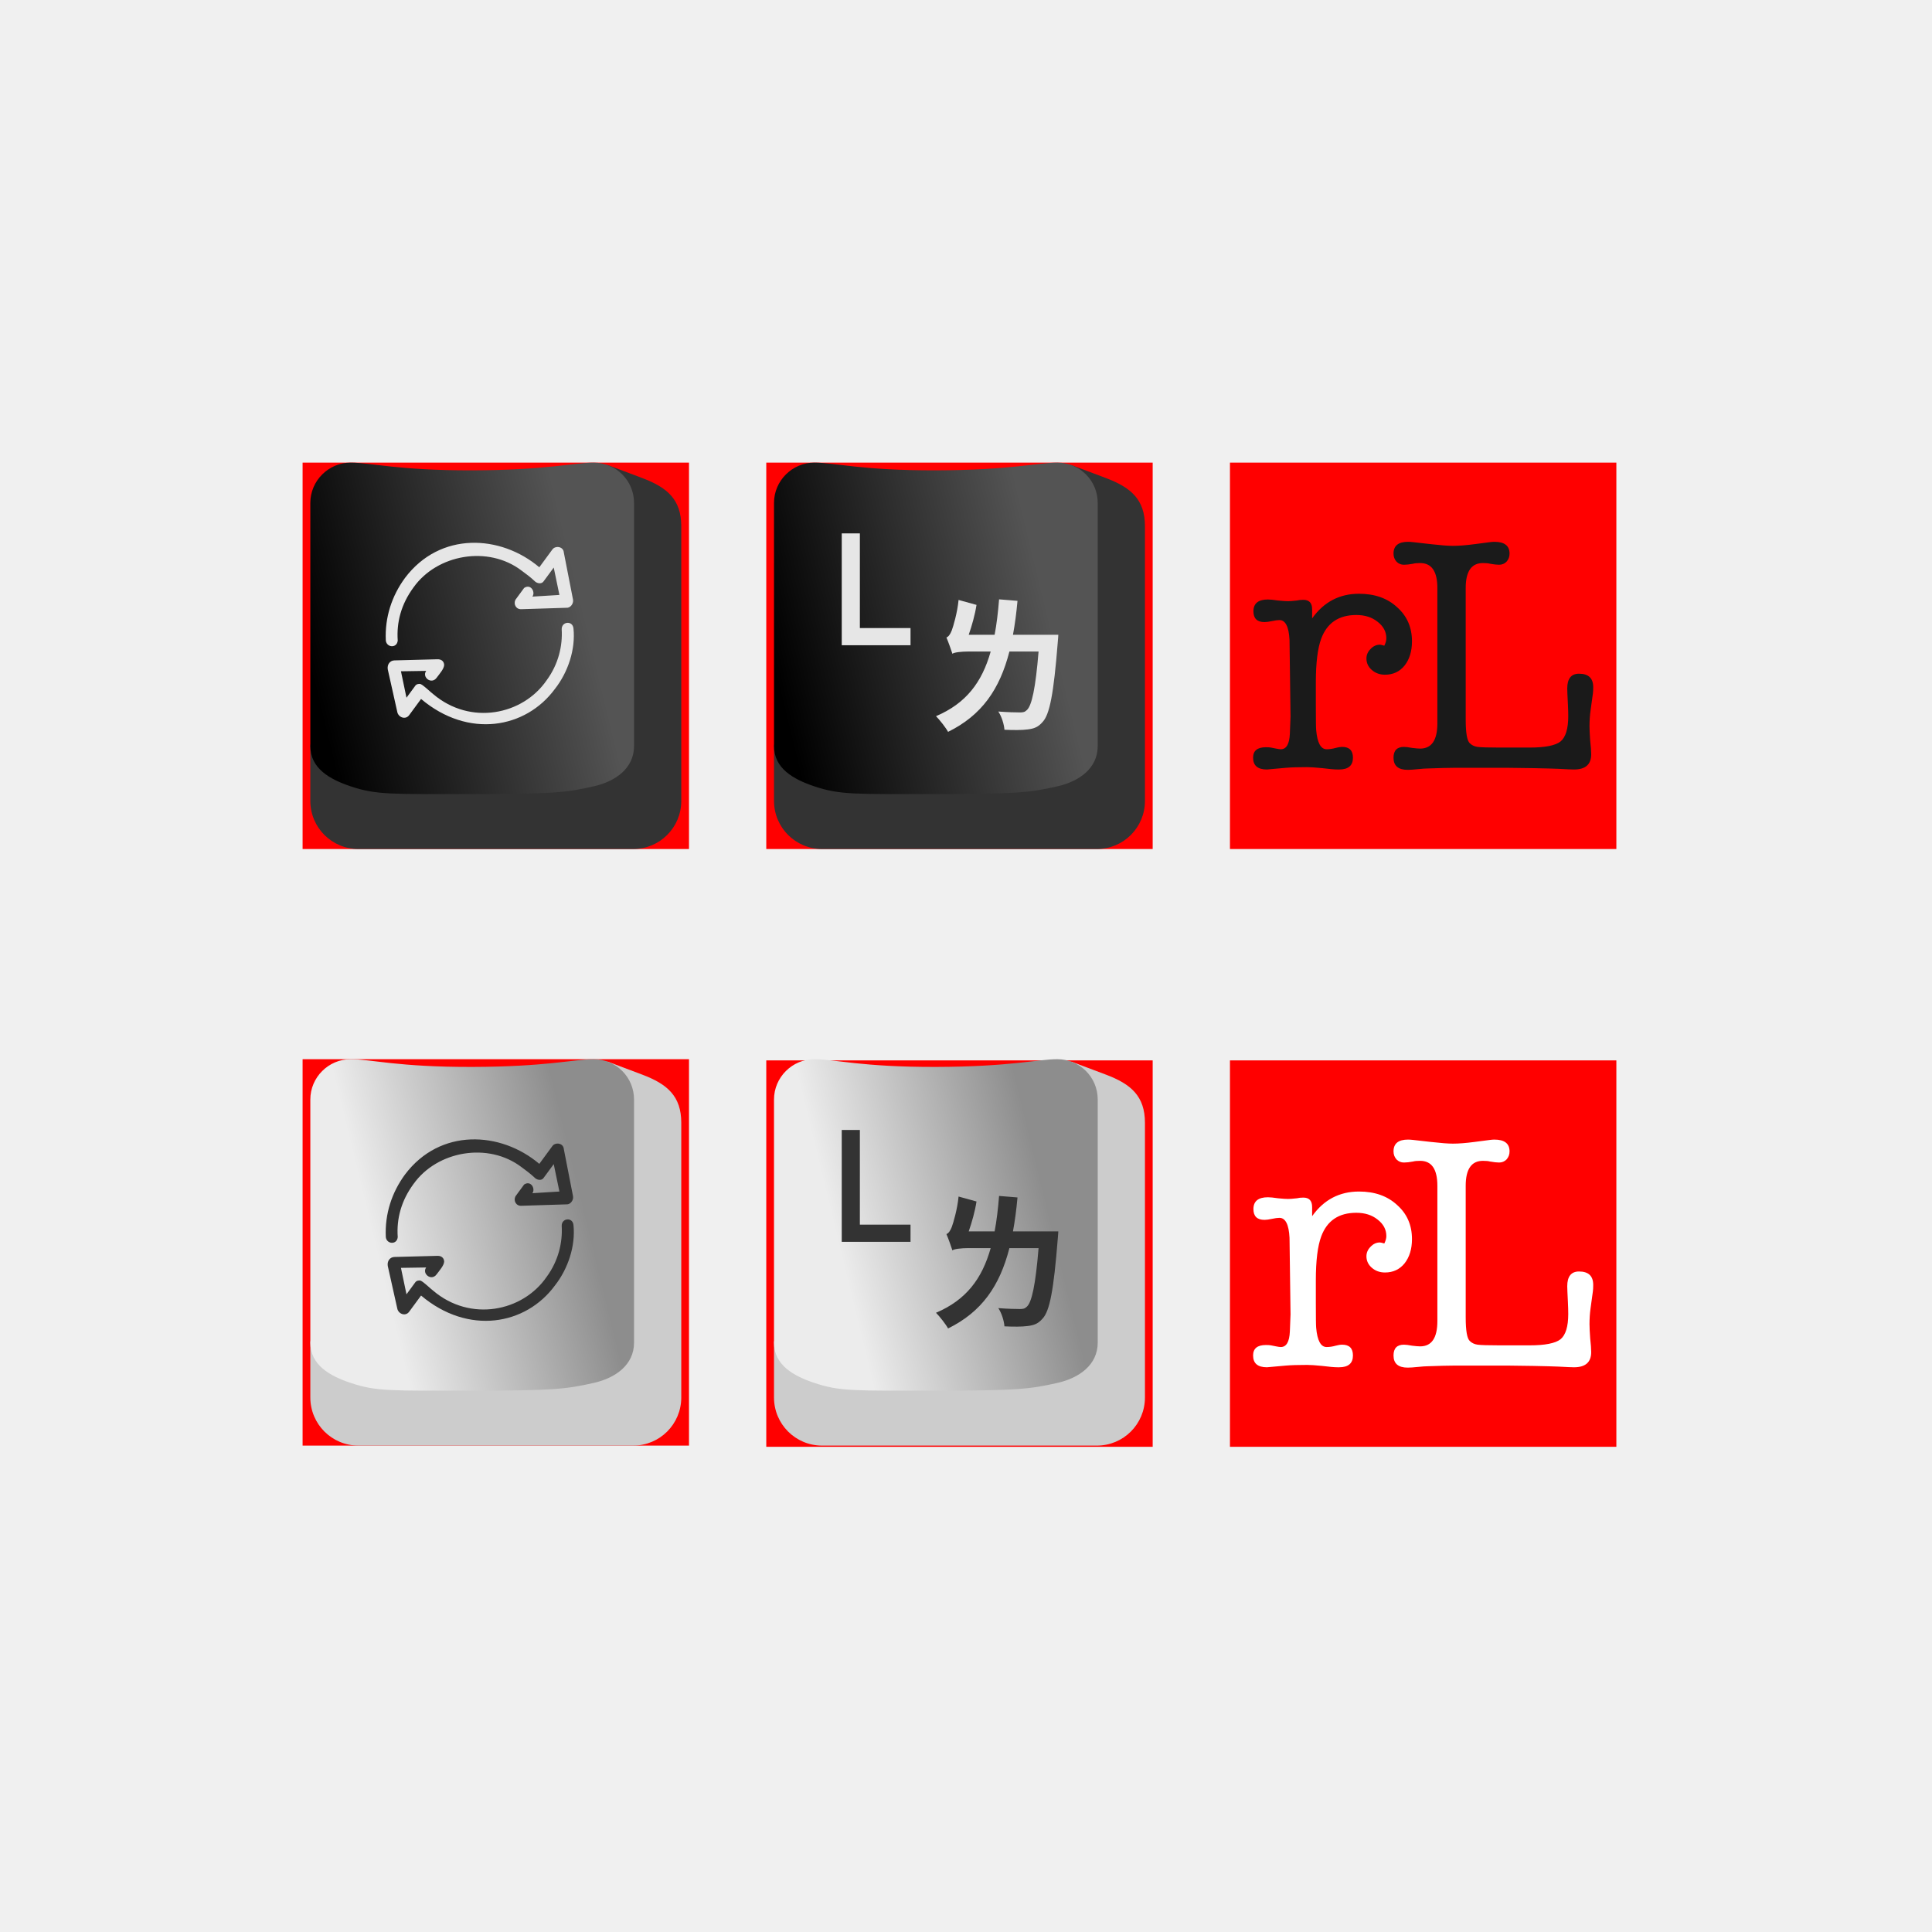
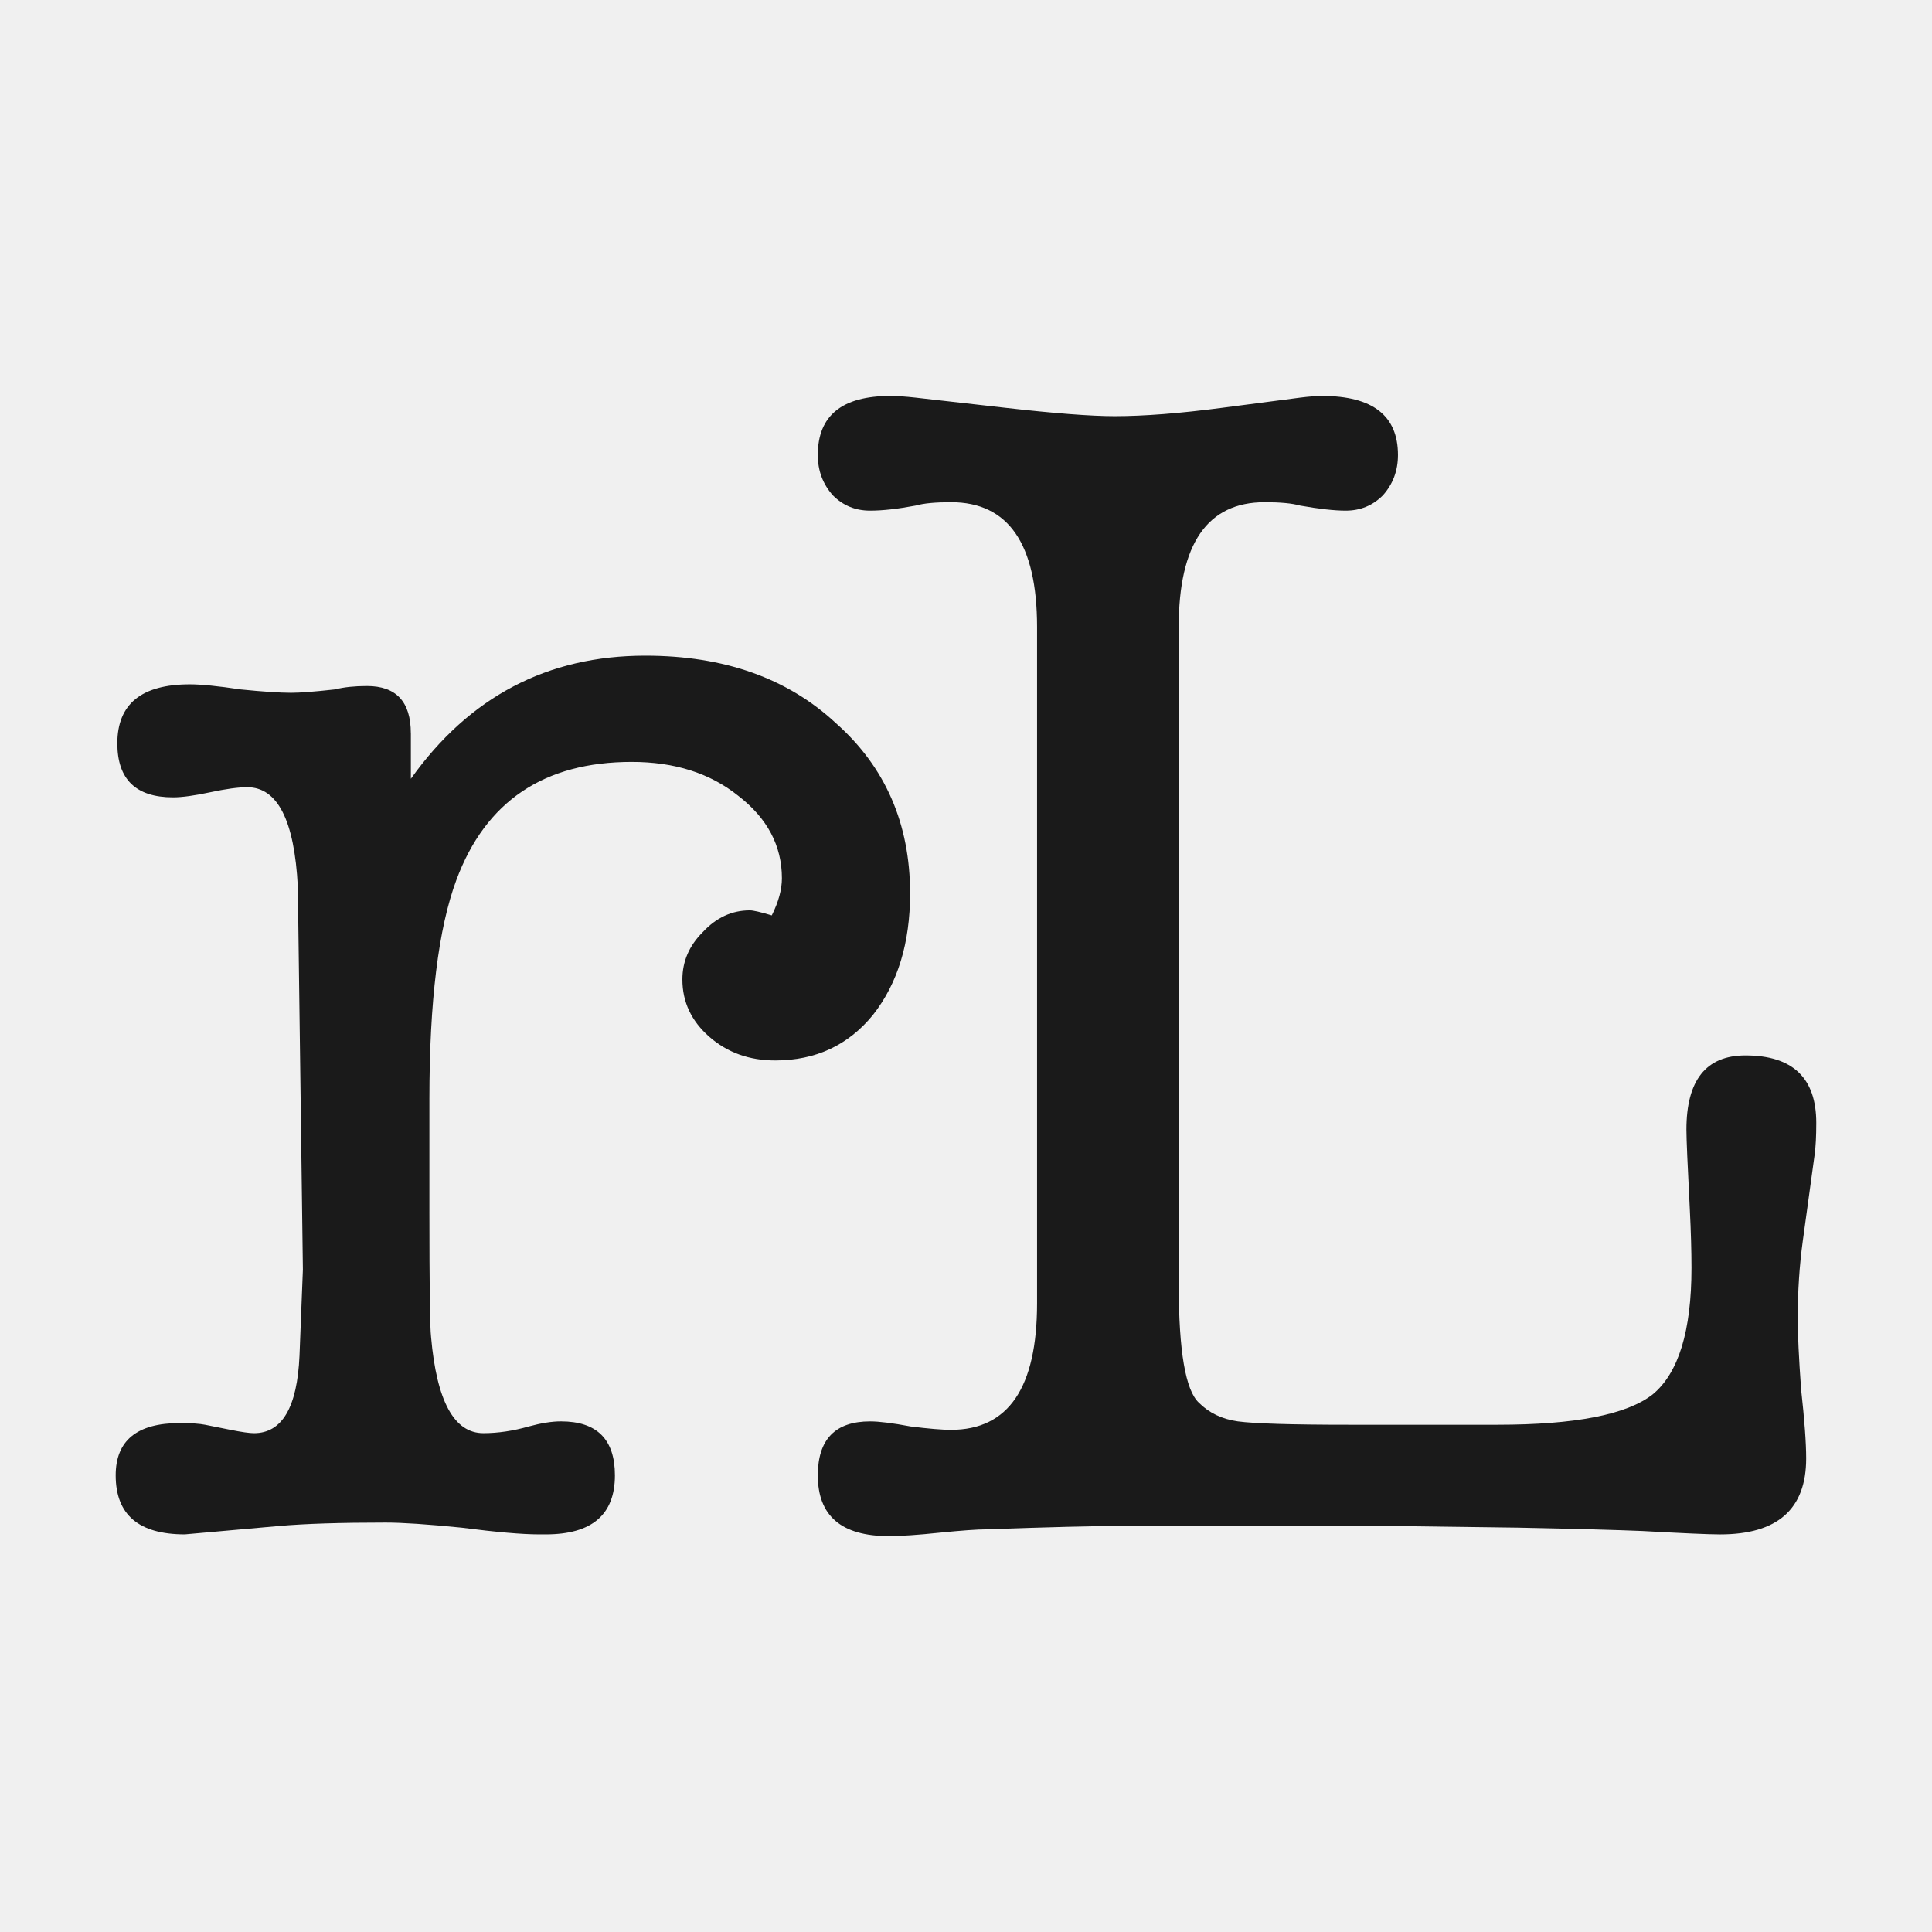
- <svg xmlns="http://www.w3.org/2000/svg" xmlns:xlink="http://www.w3.org/1999/xlink" viewBox="0 0 500 500" version="1.1" id="svg4" width="500" height="500">
-   <defs id="defs4">
-     <linearGradient id="linearGradient131">
-       <stop style="stop-color:#ececec;stop-opacity:1;" offset="0.339" id="stop130" />
-       <stop style="stop-color:#8d8d8d;stop-opacity:1;" offset="0.834" id="stop131" />
-     </linearGradient>
-     <linearGradient id="linearGradient115">
-       <stop style="stop-color:#000000;stop-opacity:1;" offset="0.181" id="stop114" />
-       <stop style="stop-color:#545454;stop-opacity:1;" offset="0.834" id="stop115" />
-     </linearGradient>
-     <linearGradient xlink:href="#linearGradient115" id="linearGradient113" gradientUnits="userSpaceOnUse" gradientTransform="matrix(0.887993,0,0,0.887993,145.8244,5.600349)" x1="-17.51" y1="49.839" x2="90.117" y2="23.652" />
-     <linearGradient xlink:href="#linearGradient115" id="linearGradient116" gradientUnits="userSpaceOnUse" gradientTransform="matrix(0.887993,0,0,0.887993,5.82437,5.600349)" x1="-17.51" y1="49.839" x2="90.117" y2="23.652" />
-     <linearGradient xlink:href="#linearGradient131" id="linearGradient126" gradientUnits="userSpaceOnUse" gradientTransform="translate(196.312,274.1202)" x1="-17.51" y1="49.839" x2="90.117" y2="23.652" />
-     <linearGradient xlink:href="#linearGradient131" id="linearGradient132" gradientUnits="userSpaceOnUse" gradientTransform="matrix(0.887993,0,0,0.887993,136.7601,274.1202)" x1="-17.51" y1="49.839" x2="90.117" y2="23.652" />
-   </defs>
+ <svg xmlns="http://www.w3.org/2000/svg" viewBox="0 0 100 100" version="1.1" id="svg4" width="100" height="100">
+   <defs id="defs4" />
  <style type="text/css" id="style1">.cls-0 {fill:#182653;}
.cls-1 {opacity:0.25;fill:none;stroke:#BBBBDD;stroke-width:0.25;stroke-miterlimit:10;enable-background:new    ;}
.cls-2 {opacity:0.35;fill:none;stroke:#BBBBDD;stroke-width:0.25;stroke-miterlimit:10;enable-background:new    ;}
.cls-3 {fill:#B098E2;}</style>
-   <rect style="display:inline;fill:#ff0000;fill-opacity:1;stroke:none;stroke-width:1;stroke-linejoin:round;stroke-dasharray:none;stroke-dashoffset:286.419;paint-order:stroke markers fill" id="rect136" width="100" height="100" x="318.312" y="274.43" ry="0" />
-   <rect style="display:inline;fill:#ff0000;fill-opacity:1;stroke:none;stroke-width:1;stroke-linejoin:round;stroke-dasharray:none;stroke-dashoffset:286.419;paint-order:stroke markers fill" id="rect137" width="100" height="100" x="318.312" y="119.726" ry="0" />
-   <rect style="fill:#ff0000;fill-opacity:1;stroke:none;stroke-width:1;stroke-linejoin:round;stroke-dasharray:none;stroke-dashoffset:286.419;paint-order:stroke markers fill" id="rect133" width="100" height="100" x="78.312" y="119.726" ry="0" />
-   <rect style="fill:#ff0000;fill-opacity:1;stroke:none;stroke-width:1;stroke-linejoin:round;stroke-dasharray:none;stroke-dashoffset:286.419;paint-order:stroke markers fill" id="rect134" width="100" height="100" x="78.312" y="274.12" ry="0" />
-   <rect style="display:inline;fill:#ff0000;fill-opacity:1;stroke:none;stroke-width:1;stroke-linejoin:round;stroke-dasharray:none;stroke-dashoffset:286.419;paint-order:stroke markers fill" id="rect135" width="100" height="100" x="198.312" y="274.43" ry="0" />
-   <rect style="display:inline;fill:#ff0000;fill-opacity:1;stroke:none;stroke-width:1;stroke-linejoin:round;stroke-dasharray:none;stroke-dashoffset:286.419;paint-order:stroke markers fill" id="rect132" width="100" height="100" x="198.312" y="119.726" ry="0" />
-   <g id="g119" transform="matrix(1.126135,0,0,1.126135,69.753,113.4189)" style="stroke-width:0.888">
-     <path id="path115" style="fill:#333333;stroke-width:0.888;stroke-linejoin:round;stroke-dashoffset:286.419;paint-order:stroke markers fill" d="m 77.858,6.207 7.814,2.945 c 5.736,2.162 8.952,4.935 8.952,11.064 v 63.119 c 0,6.129 -4.935,11.064 -11.064,11.064 H 20.44 c -6.13,0 -11.064,-4.935 -11.064,-11.064 V 70.726 c 0,-6.129 62.746,-66.68 68.482,-64.518 z" />
-     <path id="path116" style="fill:url(#linearGradient116);stroke-width:0.888;stroke-linejoin:round;stroke-dashoffset:286.419;paint-order:stroke markers fill" d="m 18.646,5.6 c 4.738,0.005 10.804,1.815 27.928,1.776 17.124,-0.039 23.508,-1.785 27.928,-1.776 5.146,0.01 9.269,4.134 9.269,9.269 v 55.856 c 0,5.135 -4.26,8.138 -9.269,9.269 -6.264,1.415 -9.209,1.776 -27.928,1.776 -18.719,0 -22.018,0.205 -27.928,-1.776 -4.869,-1.632 -9.269,-4.134 -9.269,-9.269 V 14.87 c 0,-5.135 4.214,-9.275 9.269,-9.269 z" />
-   </g>
-   <g id="g118" transform="matrix(1.126135,0,0,1.126135,32.09415,113.4189)" style="stroke-width:0.888">
-     <path id="path110" style="fill:#333333;stroke-width:0.888;stroke-linejoin:round;stroke-dashoffset:286.419;paint-order:stroke markers fill" d="m 217.858,6.207 7.814,2.945 c 5.736,2.162 8.952,4.935 8.952,11.064 v 63.119 c 0,6.129 -4.935,11.064 -11.064,11.064 h -63.119 c -6.13,0 -11.064,-4.935 -11.064,-11.064 V 70.726 c 0,-6.129 62.746,-66.68 68.482,-64.518 z" />
-     <path id="path111" style="fill:url(#linearGradient113);stroke-width:0.888;stroke-linejoin:round;stroke-dashoffset:286.419;paint-order:stroke markers fill" d="m 158.646,5.6 c 4.738,0.005 10.804,1.815 27.928,1.776 17.124,-0.039 23.508,-1.785 27.928,-1.776 5.146,0.01 9.269,4.134 9.269,9.269 v 55.856 c 0,5.135 -4.26,8.138 -9.269,9.269 -6.264,1.415 -9.209,1.776 -27.928,1.776 -18.719,0 -22.018,0.205 -27.928,-1.776 -4.869,-1.632 -9.269,-4.134 -9.269,-9.269 V 14.87 c 0,-5.135 4.214,-9.275 9.269,-9.269 z" />
-   </g>
-   <path d="M 235.643,166.988 H 217.844 v -28.947 h 4.691 v 24.499 h 13.108 z" id="text113" style="font-size:34.362px;font-family:Sans;-inkscape-font-specification:'Sans, Normal';fill:#e6e6e6;stroke-width:0.1;stroke-linejoin:round;stroke-dashoffset:286.419;paint-order:markers fill stroke" aria-label="L" />
-   <text xml:space="preserve" style="font-size:38.697px;font-family:Sans;-inkscape-font-specification:Sans;writing-mode:lr-tb;direction:ltr;fill:#e6e6e6;fill-opacity:1;stroke:none;stroke-width:0.1;stroke-linejoin:round;stroke-dasharray:none;stroke-dashoffset:286.419;paint-order:markers fill stroke" x="239.83" y="187.082" id="text114">
-     <tspan id="tspan114" x="239.83" y="187.082" style="font-style:normal;font-variant:normal;font-weight:bold;font-stretch:normal;font-size:38.697px;font-family:Sans;-inkscape-font-specification:'Sans, Bold';font-variant-ligatures:normal;font-variant-caps:normal;font-variant-numeric:normal;font-variant-east-asian:normal;stroke-width:0.1">ㄌ</tspan>
-   </text>
-   <g id="g5" transform="matrix(1.446311,1.062434,-1.062434,1.446311,105.0434,38.6106)" style="fill:#e6e6e6;stroke-width:0.557">
-     <path class="cls-3" d="M 38.3,50.3 C 38.2,44.4 43.4,39 49.4,39.1 c 0.8,0 1.6,0 2.4,0.1 0.5,0.1 1.1,-0.2 1.1,-0.7 V 36 l 3,2.7 -3,2.5 c 0,-0.8 -1.3,-1.4 -1.7,-0.3 V 43 c 0.1,0.7 0.9,1.1 1.5,0.6 l 5.1,-4 c 0.5,-0.3 0.5,-1.1 0.1,-1.5 L 52.8,33.4 C 52.2,32.7 51.2,33.3 51.2,34 v 3.2 c -7.3,-0.5 -14.6,4.3 -14.7,12.7 0,3.2 1,6.3 3.1,8.9 0.7,0.8 2,0 1.4,-1 -1.7,-2 -2.7,-4.5 -2.7,-7.5 z" id="path3" style="fill:#e6e6e6;stroke-width:0.557" />
-     <path class="cls-3" d="m 60.4,41.4 c -0.8,-0.9 -2,0.2 -1.3,1.1 1.5,1.8 2.6,4.3 2.6,7.2 0.2,6.1 -5,11.8 -12,11.3 -0.5,0 -1.8,-0.2 -2.3,-0.1 -0.3,0.1 -0.5,0.4 -0.5,0.6 v 2.2 L 44,61.1 46.9,58.9 c 0,1.1 1.8,1.2 1.8,-0.1 0,-0.7 0.1,-1.6 -0.2,-2.1 -0.3,-0.4 -0.8,-0.5 -1.3,-0.1 l -4.9,3.8 c -0.5,0.4 -0.5,1.1 0,1.6 l 4.7,4.1 c 0.6,0.6 1.7,0.3 1.7,-0.6 v -2.9 c 8.9,0.6 14.7,-5.5 14.7,-12.6 0.1,-3.1 -1,-6.4 -3,-8.6 z" id="path4" style="fill:#e6e6e6;stroke-width:0.557" />
-   </g>
-   <g id="g132" transform="matrix(1.126135,0,0,1.126135,-77.6982,-34.57604)" style="stroke-width:0.888">
-     <path id="path120" style="fill:#cccccc;stroke-width:0.888;stroke-linejoin:round;stroke-dashoffset:286.419;paint-order:stroke markers fill" d="m 208.794,274.727 7.814,2.945 c 5.736,2.162 8.952,4.935 8.952,11.064 v 63.119 c 0,6.13 -4.935,11.064 -11.064,11.064 h -63.119 c -6.13,0 -11.064,-4.935 -11.064,-11.064 v -12.61 c 0,-6.129 62.746,-66.68 68.482,-64.518 z" />
-     <path id="path131" style="fill:url(#linearGradient132);stroke-width:0.888;stroke-linejoin:round;stroke-dashoffset:286.419;paint-order:stroke markers fill" d="m 149.581,274.12 c 4.738,0.005 10.804,1.815 27.928,1.776 17.124,-0.039 23.508,-1.785 27.928,-1.776 5.146,0.01 9.269,4.134 9.269,9.269 v 55.856 c 0,5.135 -4.26,8.138 -9.269,9.269 -6.264,1.415 -9.209,1.776 -27.928,1.776 -18.719,0 -22.018,0.205 -27.928,-1.776 -4.869,-1.632 -9.269,-4.134 -9.269,-9.269 v -55.856 c 0,-5.135 4.214,-9.275 9.269,-9.269 z" />
-   </g>
-   <path id="path122" style="fill:#cccccc;stroke-width:1;stroke-linejoin:round;stroke-dashoffset:286.419;paint-order:stroke markers fill" d="m 277.432,274.804 8.799,3.317 c 6.459,2.435 10.081,5.557 10.081,12.46 v 71.081 c 0,6.903 -5.557,12.46 -12.46,12.46 h -71.081 c -6.903,0 -12.46,-5.557 -12.46,-12.46 v -14.2 c 0,-6.903 70.661,-75.091 77.12,-72.656 z" />
-   <path id="path123" style="fill:url(#linearGradient126);stroke-width:1;stroke-linejoin:round;stroke-dashoffset:286.419;paint-order:stroke markers fill" d="m 210.75,274.12 c 5.335,0.006 12.167,2.044 31.451,2 19.283,-0.044 26.473,-2.01 31.451,-2 5.795,0.011 10.438,4.656 10.438,10.438 v 62.901 c 0,5.783 -4.798,9.165 -10.438,10.438 -7.054,1.593 -10.371,2 -31.451,2 -21.08,0 -24.795,0.231 -31.451,-2 -5.483,-1.838 -10.438,-4.656 -10.438,-10.438 v -62.901 c 0,-5.783 4.746,-10.445 10.438,-10.438 z" />
-   <path d="m 235.643,321.382 h -17.799 v -28.947 h 4.691 v 24.499 h 13.108 z" id="path124" style="font-size:34.362px;font-family:Sans;-inkscape-font-specification:'Sans, Normal';fill:#333333;stroke-width:0.1;stroke-linejoin:round;stroke-dashoffset:286.419;paint-order:markers fill stroke" aria-label="L" />
-   <text xml:space="preserve" style="font-size:38.697px;font-family:Sans;-inkscape-font-specification:Sans;writing-mode:lr-tb;direction:ltr;fill:#333333;fill-opacity:1;stroke:none;stroke-width:0.1;stroke-linejoin:round;stroke-dasharray:none;stroke-dashoffset:286.419;paint-order:markers fill stroke" x="239.83" y="341.477" id="text124">
-     <tspan id="tspan124" x="239.83" y="341.477" style="font-style:normal;font-variant:normal;font-weight:bold;font-stretch:normal;font-size:38.697px;font-family:Sans;-inkscape-font-specification:'Sans, Bold';font-variant-ligatures:normal;font-variant-caps:normal;font-variant-numeric:normal;font-variant-east-asian:normal;fill:#333333;stroke-width:0.1">ㄌ</tspan>
-   </text>
-   <g id="g126" transform="matrix(1.446311,1.062434,-1.062434,1.446311,105.0434,193.0052)" style="fill:#333333;stroke-width:0.056;stroke-linejoin:round;stroke-dashoffset:179.732;paint-order:markers fill stroke">
-     <path class="cls-3" d="M 38.3,50.3 C 38.2,44.4 43.4,39 49.4,39.1 c 0.8,0 1.6,0 2.4,0.1 0.5,0.1 1.1,-0.2 1.1,-0.7 V 36 l 3,2.7 -3,2.5 c 0,-0.8 -1.3,-1.4 -1.7,-0.3 V 43 c 0.1,0.7 0.9,1.1 1.5,0.6 l 5.1,-4 c 0.5,-0.3 0.5,-1.1 0.1,-1.5 L 52.8,33.4 C 52.2,32.7 51.2,33.3 51.2,34 v 3.2 c -7.3,-0.5 -14.6,4.3 -14.7,12.7 0,3.2 1,6.3 3.1,8.9 0.7,0.8 2,0 1.4,-1 -1.7,-2 -2.7,-4.5 -2.7,-7.5 z" id="path125" style="fill:#333333;stroke-width:0.056;stroke-linejoin:round;stroke-dashoffset:179.732;paint-order:markers fill stroke" />
-     <path class="cls-3" d="m 60.4,41.4 c -0.8,-0.9 -2,0.2 -1.3,1.1 1.5,1.8 2.6,4.3 2.6,7.2 0.2,6.1 -5,11.8 -12,11.3 -0.5,0 -1.8,-0.2 -2.3,-0.1 -0.3,0.1 -0.5,0.4 -0.5,0.6 v 2.2 L 44,61.1 46.9,58.9 c 0,1.1 1.8,1.2 1.8,-0.1 0,-0.7 0.1,-1.6 -0.2,-2.1 -0.3,-0.4 -0.8,-0.5 -1.3,-0.1 l -4.9,3.8 c -0.5,0.4 -0.5,1.1 0,1.6 l 4.7,4.1 c 0.6,0.6 1.7,0.3 1.7,-0.6 v -2.9 c 8.9,0.6 14.7,-5.5 14.7,-12.6 0.1,-3.1 -1,-6.4 -3,-8.6 z" id="path126" style="fill:#333333;stroke-width:0.056;stroke-linejoin:round;stroke-dashoffset:179.732;paint-order:markers fill stroke" />
-   </g>
-   <g id="g139" transform="translate(-63.43568)">
+   <rect style="display:inline;fill:none;fill-opacity:1;stroke:none;stroke-width:1;stroke-linejoin:round;stroke-dasharray:none;stroke-dashoffset:286.419;paint-order:stroke markers fill" id="rect137" width="100" height="100" x="0" y="0" ry="0" />
+   <g id="g139" transform="translate(-381.7477,-119.7256)">
    <path style="font-size:87.297px;font-family:'American Typewriter';-inkscape-font-specification:'American Typewriter, Normal';fill:#1a1a1a;stroke-width:1;stroke-linejoin:round;stroke-dashoffset:286.419;paint-order:stroke markers fill" d="m 442.76,186.225 q 0,5.151 1.048,6.111 0.786,0.786 2.008,0.96 1.309,0.175 5.762,0.175 h 7.682 q 6.024,0 8.031,-1.571 2.008,-1.659 2.008,-6.547 0,-1.309 -0.087,-3.055 -0.175,-3.405 -0.175,-4.103 0,-3.841 3.055,-3.841 3.666,0 3.666,3.492 0,1.048 -0.087,1.659 l -0.611,4.452 q -0.262,1.921 -0.262,4.016 0,1.222 0.175,3.666 0.262,2.357 0.262,3.579 0,3.928 -4.452,3.928 -0.873,0 -4.016,-0.175 -2.095,-0.087 -6.46,-0.175 l -6.547,-0.087 h -13.968 q -2.095,0 -6.984,0.175 -0.698,0 -2.444,0.175 -1.659,0.175 -2.619,0.175 -3.667,0 -3.667,-3.143 0,-2.794 2.706,-2.794 0.698,0 2.095,0.262 1.397,0.175 2.095,0.175 4.452,0 4.452,-6.547 V 152.179 q 0,-6.46 -4.452,-6.46 -1.222,0 -1.833,0.175 -1.397,0.262 -2.357,0.262 -1.135,0 -1.921,-0.786 -0.786,-0.873 -0.786,-2.095 0,-3.055 3.754,-3.055 0.524,0 1.309,0.087 l 4.627,0.524 q 3.841,0.436 5.674,0.436 2.27,0 5.587,-0.436 l 4.016,-0.524 q 0.698,-0.087 1.135,-0.087 3.928,0 3.928,3.055 0,1.222 -0.786,2.095 -0.786,0.786 -1.921,0.786 -0.873,0 -2.357,-0.262 -0.611,-0.175 -1.833,-0.175 -4.452,0 -4.452,6.46 z" id="path137" />
    <path style="font-size:87.297px;font-family:'American Typewriter';-inkscape-font-specification:'American Typewriter, Normal';fill:#1a1a1a;stroke-width:1;stroke-linejoin:round;stroke-dashoffset:286.419;paint-order:stroke markers fill" d="m 403.014,157.679 v 2.357 q 4.539,-6.373 12.134,-6.373 6.111,0 9.865,3.492 3.841,3.405 3.841,8.817 0,3.841 -1.921,6.285 -1.921,2.357 -5.063,2.357 -2.008,0 -3.405,-1.222 -1.397,-1.222 -1.397,-2.968 0,-1.397 1.048,-2.444 1.048,-1.135 2.444,-1.135 0.262,0 1.135,0.262 0.524,-1.048 0.524,-1.921 0,-2.532 -2.27,-4.278 -2.182,-1.746 -5.5,-1.746 -6.809,0 -9.079,6.111 -1.397,3.754 -1.397,11.349 v 5.762 q 0,5.849 0.087,6.547 0.436,4.976 2.706,4.976 1.135,0 2.357,-0.349 0.96,-0.262 1.659,-0.262 2.794,0 2.794,2.794 0,3.055 -3.579,3.055 h -0.349 q -1.309,0 -4.016,-0.349 -2.619,-0.262 -3.928,-0.262 -3.492,0 -5.5,0.175 l -4.889,0.436 q -3.579,0 -3.579,-3.055 0,-2.706 3.317,-2.706 0.873,0 1.309,0.087 l 1.309,0.262 q 0.873,0.175 1.222,0.175 2.182,0 2.357,-4.016 l 0.175,-4.452 -0.262,-19.817 q -0.262,-5.151 -2.619,-5.151 -0.698,0 -1.921,0.262 -1.222,0.262 -1.921,0.262 -2.881,0 -2.881,-2.794 0,-3.055 3.754,-3.055 0.873,0 2.619,0.262 1.746,0.175 2.619,0.175 0.698,0 2.27,-0.175 0.698,-0.175 1.659,-0.175 2.27,0 2.27,2.444 z" id="text135" />
  </g>
-   <g id="g140" transform="translate(-63.43565,154.7045)" style="fill:#ffffff">
-     <path style="font-size:87.297px;font-family:'American Typewriter';-inkscape-font-specification:'American Typewriter, Normal';fill:#ffffff;stroke-width:1;stroke-linejoin:round;stroke-dashoffset:286.419;paint-order:stroke markers fill" d="m 442.76,186.225 q 0,5.151 1.048,6.111 0.786,0.786 2.008,0.96 1.309,0.175 5.762,0.175 h 7.682 q 6.024,0 8.031,-1.571 2.008,-1.659 2.008,-6.547 0,-1.309 -0.087,-3.055 -0.175,-3.405 -0.175,-4.103 0,-3.841 3.055,-3.841 3.666,0 3.666,3.492 0,1.048 -0.087,1.659 l -0.611,4.452 q -0.262,1.921 -0.262,4.016 0,1.222 0.175,3.666 0.262,2.357 0.262,3.579 0,3.928 -4.452,3.928 -0.873,0 -4.016,-0.175 -2.095,-0.087 -6.46,-0.175 l -6.547,-0.087 h -13.968 q -2.095,0 -6.984,0.175 -0.698,0 -2.444,0.175 -1.659,0.175 -2.619,0.175 -3.667,0 -3.667,-3.143 0,-2.794 2.706,-2.794 0.698,0 2.095,0.262 1.397,0.175 2.095,0.175 4.452,0 4.452,-6.547 V 152.179 q 0,-6.46 -4.452,-6.46 -1.222,0 -1.833,0.175 -1.397,0.262 -2.357,0.262 -1.135,0 -1.921,-0.786 -0.786,-0.873 -0.786,-2.095 0,-3.055 3.754,-3.055 0.524,0 1.309,0.087 l 4.627,0.524 q 3.841,0.436 5.674,0.436 2.27,0 5.587,-0.436 l 4.016,-0.524 q 0.698,-0.087 1.135,-0.087 3.928,0 3.928,3.055 0,1.222 -0.786,2.095 -0.786,0.786 -1.921,0.786 -0.873,0 -2.357,-0.262 -0.611,-0.175 -1.833,-0.175 -4.452,0 -4.452,6.46 z" id="path139" />
-     <path style="font-size:87.297px;font-family:'American Typewriter';-inkscape-font-specification:'American Typewriter, Normal';fill:#ffffff;stroke-width:1;stroke-linejoin:round;stroke-dashoffset:286.419;paint-order:stroke markers fill" d="m 403.014,157.679 v 2.357 q 4.539,-6.373 12.134,-6.373 6.111,0 9.865,3.492 3.841,3.405 3.841,8.817 0,3.841 -1.921,6.285 -1.921,2.357 -5.063,2.357 -2.008,0 -3.405,-1.222 -1.397,-1.222 -1.397,-2.968 0,-1.397 1.048,-2.444 1.048,-1.135 2.444,-1.135 0.262,0 1.135,0.262 0.524,-1.048 0.524,-1.921 0,-2.532 -2.27,-4.278 -2.182,-1.746 -5.5,-1.746 -6.809,0 -9.079,6.111 -1.397,3.754 -1.397,11.349 v 5.762 q 0,5.849 0.087,6.547 0.436,4.976 2.706,4.976 1.135,0 2.357,-0.349 0.96,-0.262 1.659,-0.262 2.794,0 2.794,2.794 0,3.055 -3.579,3.055 h -0.349 q -1.309,0 -4.016,-0.349 -2.619,-0.262 -3.928,-0.262 -3.492,0 -5.5,0.175 l -4.889,0.436 q -3.579,0 -3.579,-3.055 0,-2.706 3.317,-2.706 0.873,0 1.309,0.087 l 1.309,0.262 q 0.873,0.175 1.222,0.175 2.182,0 2.357,-4.016 l 0.175,-4.452 -0.262,-19.817 q -0.262,-5.151 -2.619,-5.151 -0.698,0 -1.921,0.262 -1.222,0.262 -1.921,0.262 -2.881,0 -2.881,-2.794 0,-3.055 3.754,-3.055 0.873,0 2.619,0.262 1.746,0.175 2.619,0.175 0.698,0 2.27,-0.175 0.698,-0.175 1.659,-0.175 2.27,0 2.27,2.444 z" id="path140" />
-   </g>
</svg>
